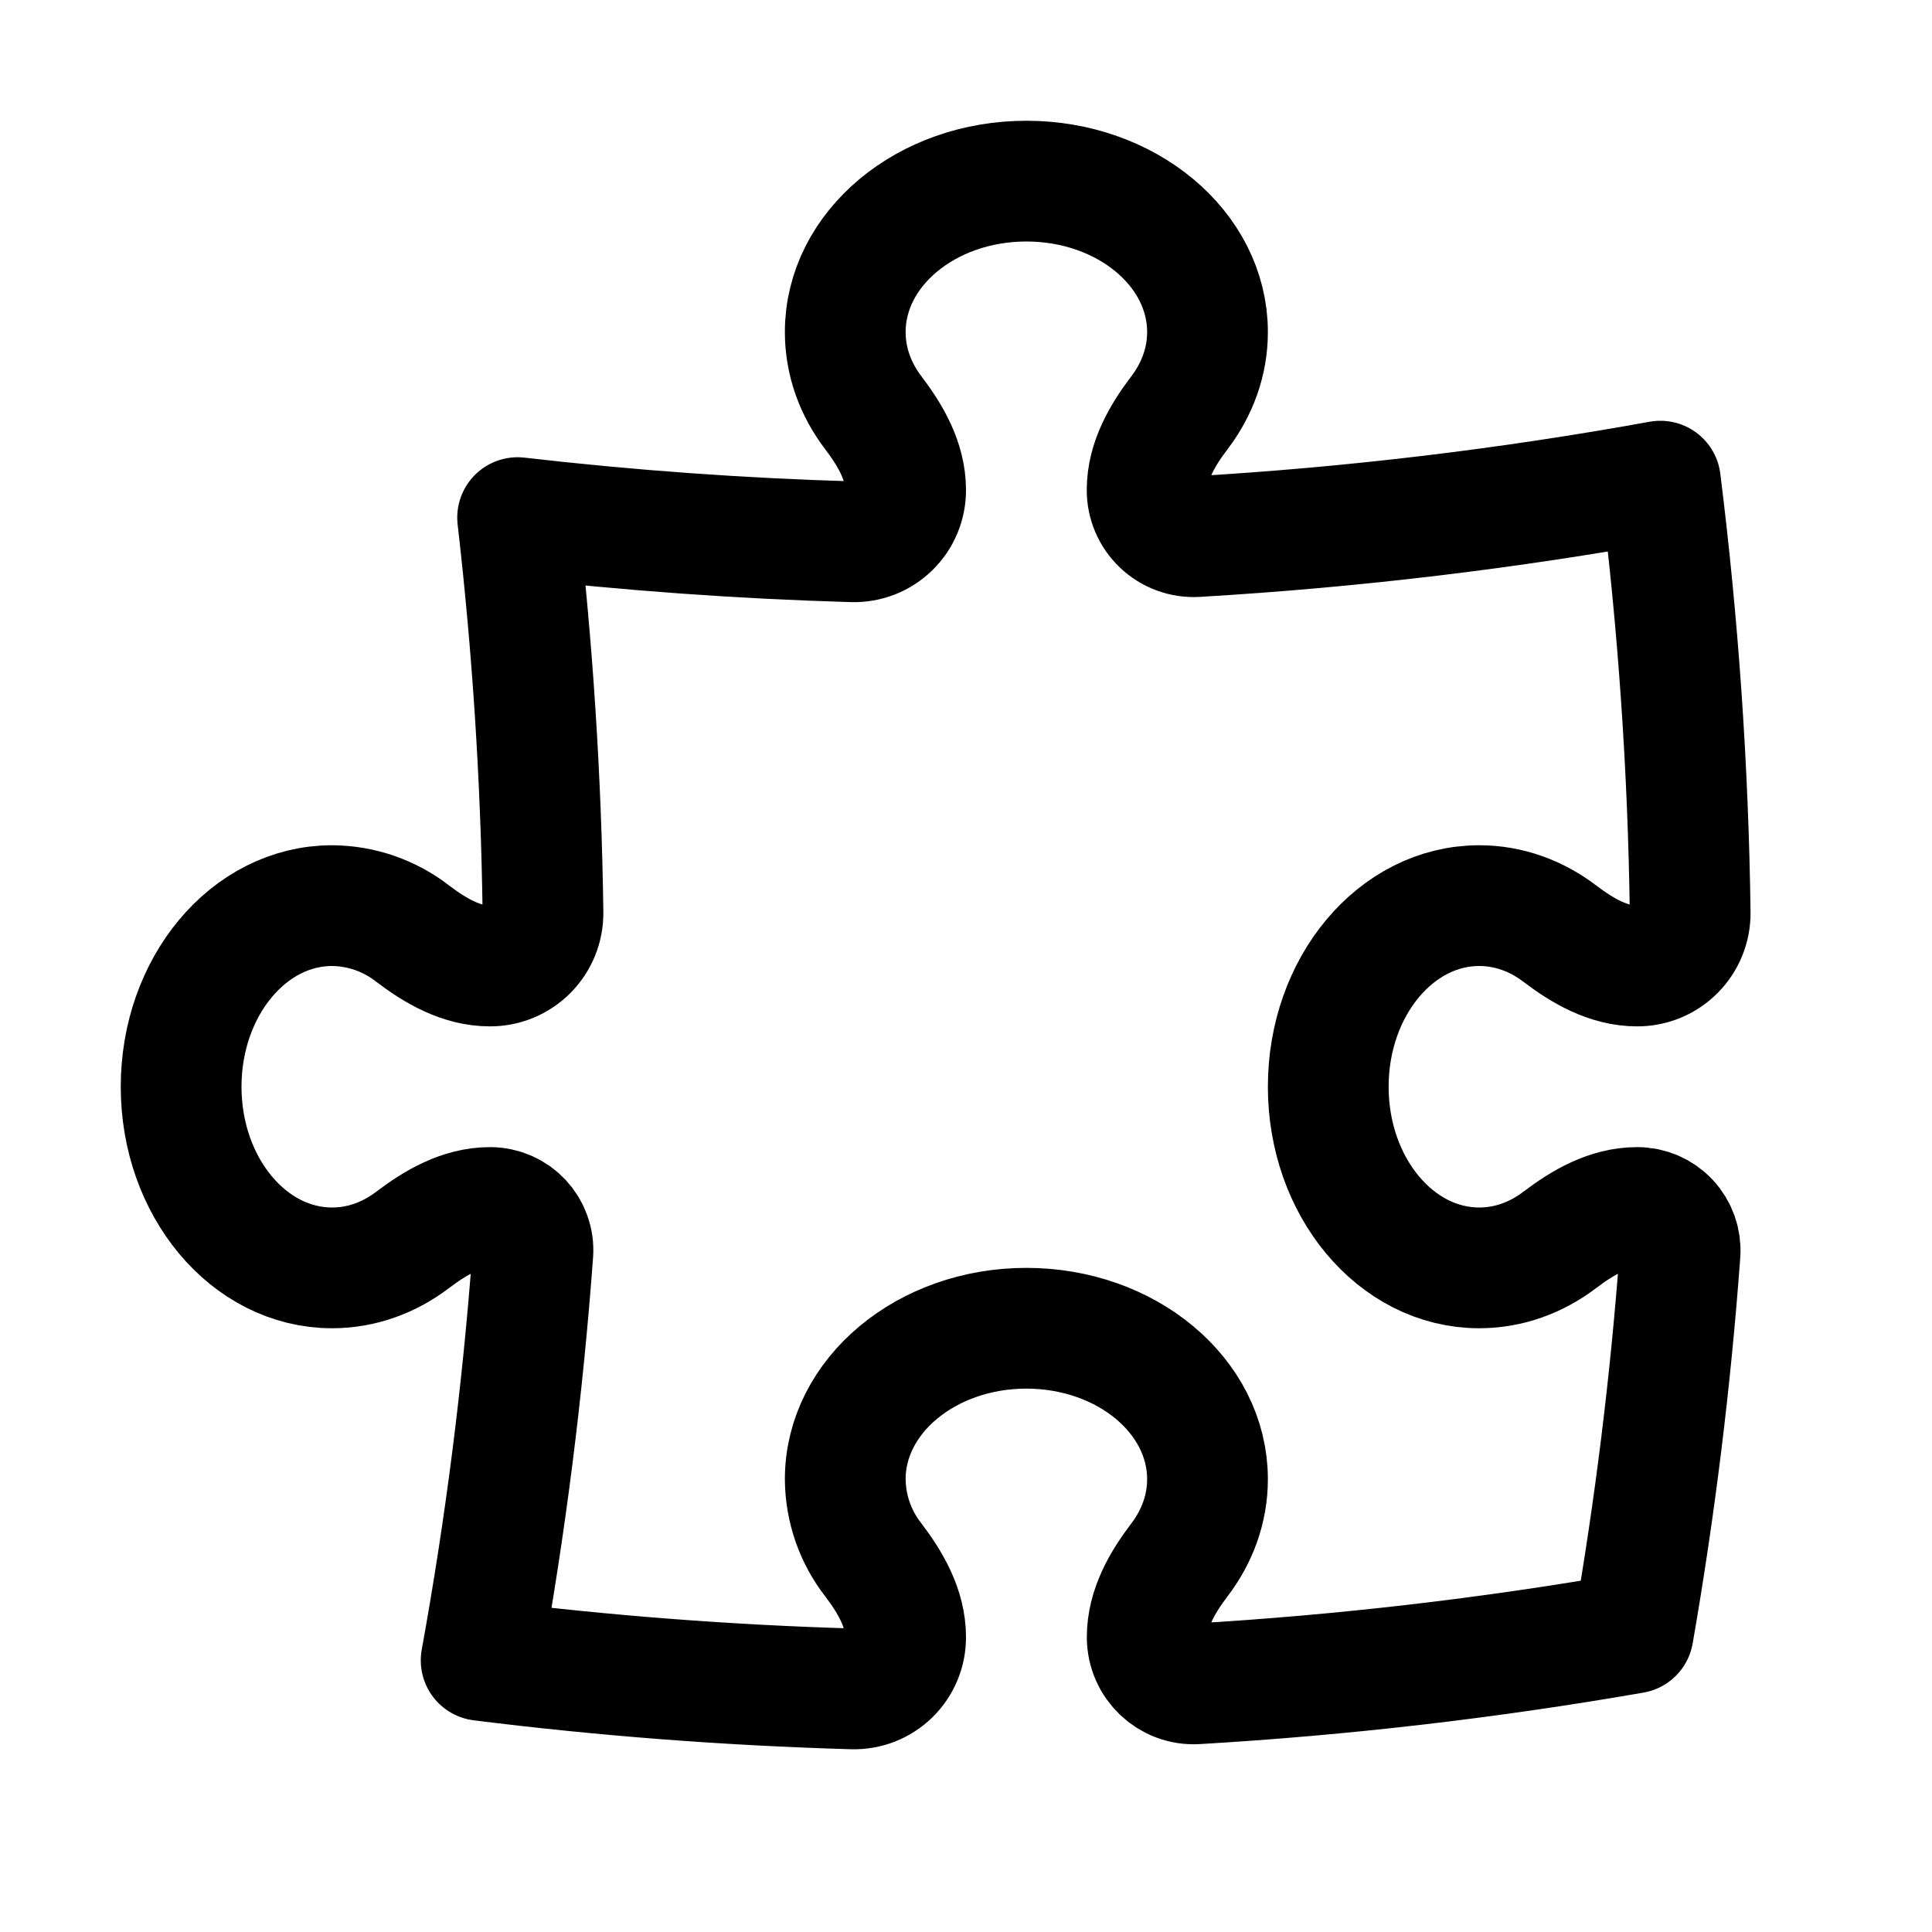
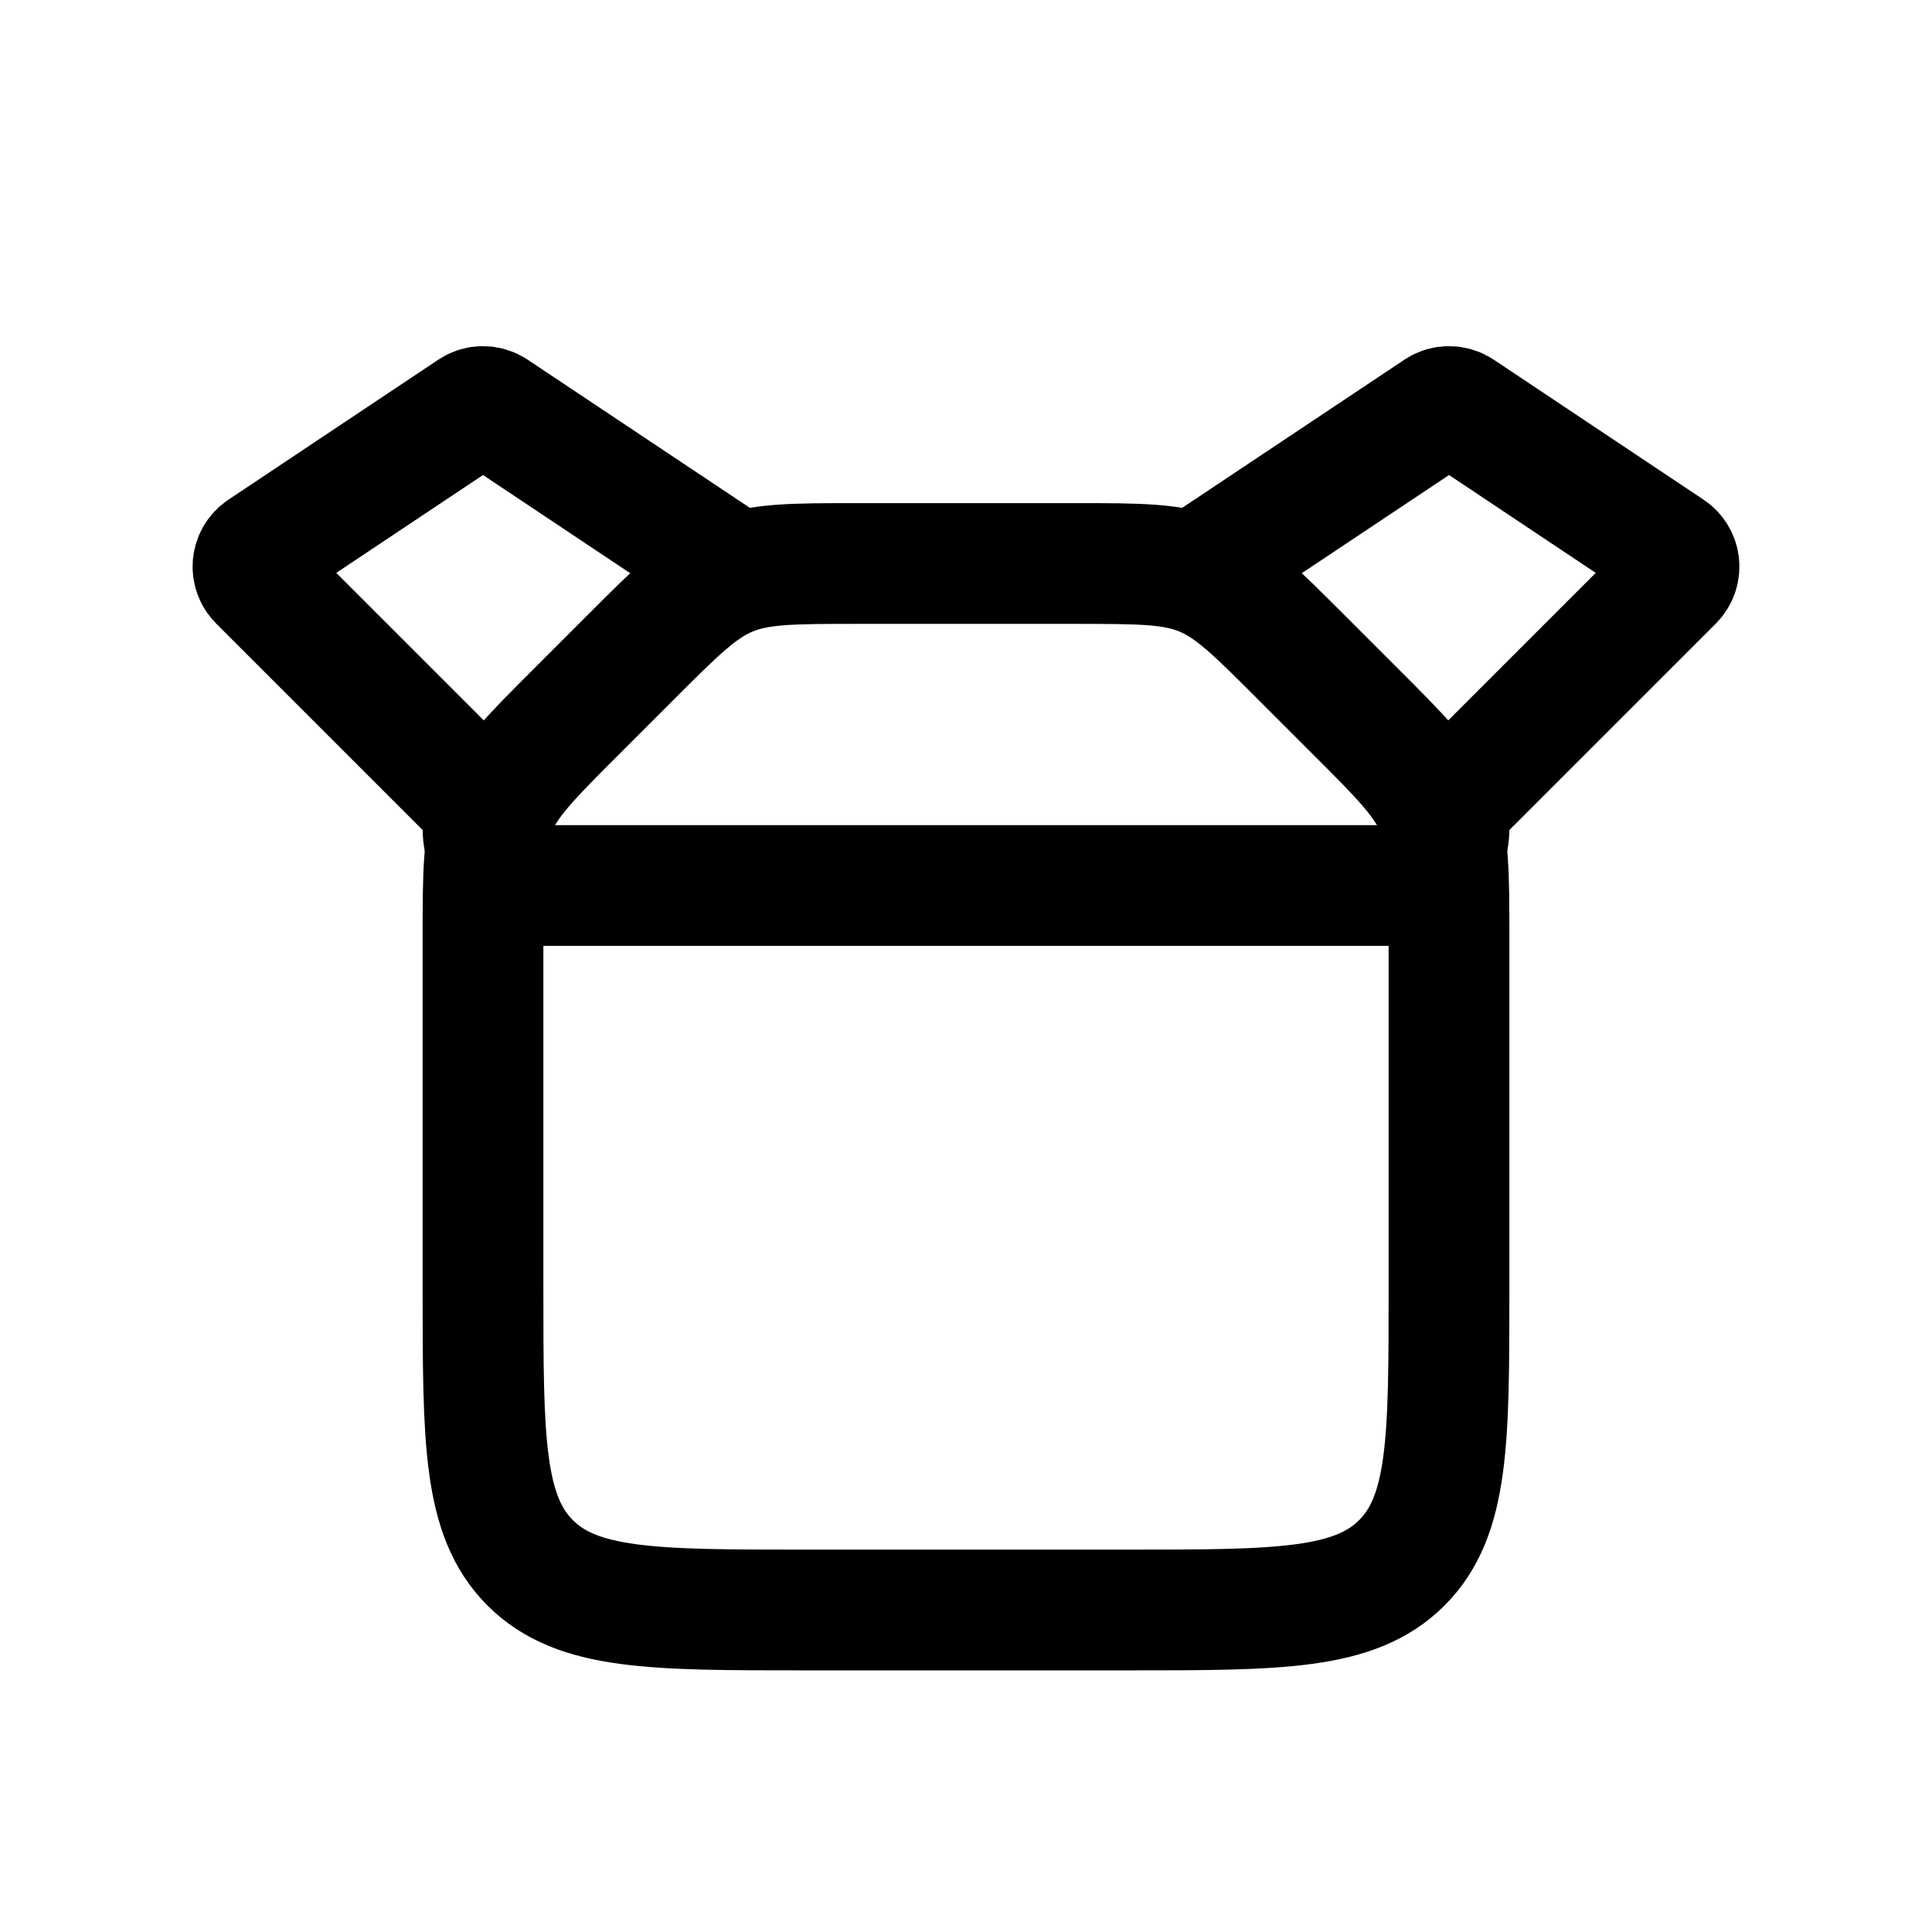
- <svg xmlns="http://www.w3.org/2000/svg" viewBox="0 0 24 24" fill="none" stroke="currentColor" stroke-width="1.5" stroke-linecap="round" stroke-linejoin="round">
-   <path d="M14.25 6.087c0-.355.186-.676.401-.959.221-.29.349-.634.349-1.003 0-1.036-1.007-1.875-2.25-1.875s-2.25.84-2.25 1.875c0 .369.128.713.349 1.003.215.283.401.604.401.959v0a.64.64 0 0 1-.657.643 48.39 48.39 0 0 1-4.163-.3c.186 1.613.293 3.25.315 4.907a.656.656 0 0 1-.658.663v0c-.355 0-.676-.186-.959-.401a1.647 1.647 0 0 0-1.003-.349c-1.036 0-1.875 1.007-1.875 2.25s.84 2.25 1.875 2.25c.369 0 .713-.128 1.003-.349.283-.215.604-.401.959-.401v0c.31 0 .555.26.532.57a48.039 48.039 0 0 1-.642 5.056c1.518.19 3.058.309 4.616.354a.64.64 0 0 0 .657-.643v0c0-.355-.186-.676-.401-.959a1.647 1.647 0 0 1-.349-1.003c0-1.035 1.008-1.875 2.25-1.875 1.243 0 2.25.84 2.25 1.875 0 .369-.128.713-.349 1.003-.215.283-.4.604-.4.959v0c0 .333.277.599.61.58a48.1 48.1 0 0 0 5.427-.63 48.05 48.05 0 0 0 .582-4.717.532.532 0 0 0-.533-.57v0c-.355 0-.676.186-.959.401-.29.221-.634.349-1.003.349-1.035 0-1.875-1.007-1.875-2.25s.84-2.25 1.875-2.25c.37 0 .713.128 1.003.349.283.215.604.401.96.401v0a.656.656 0 0 0 .658-.663 48.422 48.422 0 0 0-.37-5.36c-1.886.342-3.81.574-5.766.689a.578.578 0 0 1-.61-.58v0Z" />
+ <svg xmlns="http://www.w3.org/2000/svg" viewBox="0 0 24 24" fill="none" stroke-width="1.5">
+   <g fill="none" stroke="currentColor">
+     <path d="M6 11.657c0-.818 0-1.226.152-1.594c.152-.367.442-.657 1.02-1.235l.656-.656c.578-.578.868-.868 1.235-1.02S9.84 7 10.657 7h2.686c.818 0 1.226 0 1.594.152s.657.442 1.235 1.02l.656.656c.579.578.867.868 1.02 1.235c.152.368.152.776.152 1.594V16c0 1.886 0 2.828-.586 3.414S15.886 20 14 20h-4c-1.886 0-2.828 0-3.414-.586S6 17.886 6 16z" />
+     <path stroke-linecap="round" d="M9 7L6.139 5.092a.25.25 0 0 0-.278 0L3.254 6.831a.25.25 0 0 0-.038.385l2.577 2.577a.7.7 0 0 1 .207.5c0 .39.317.707.707.707h10.586c.39 0 .707-.317.707-.707a.7.7 0 0 1 .207-.5l2.577-2.577a.25.25 0 0 0-.038-.385L18.14 5.092a.25.25 0 0 0-.278 0L15 7" />
+   </g>
</svg>
